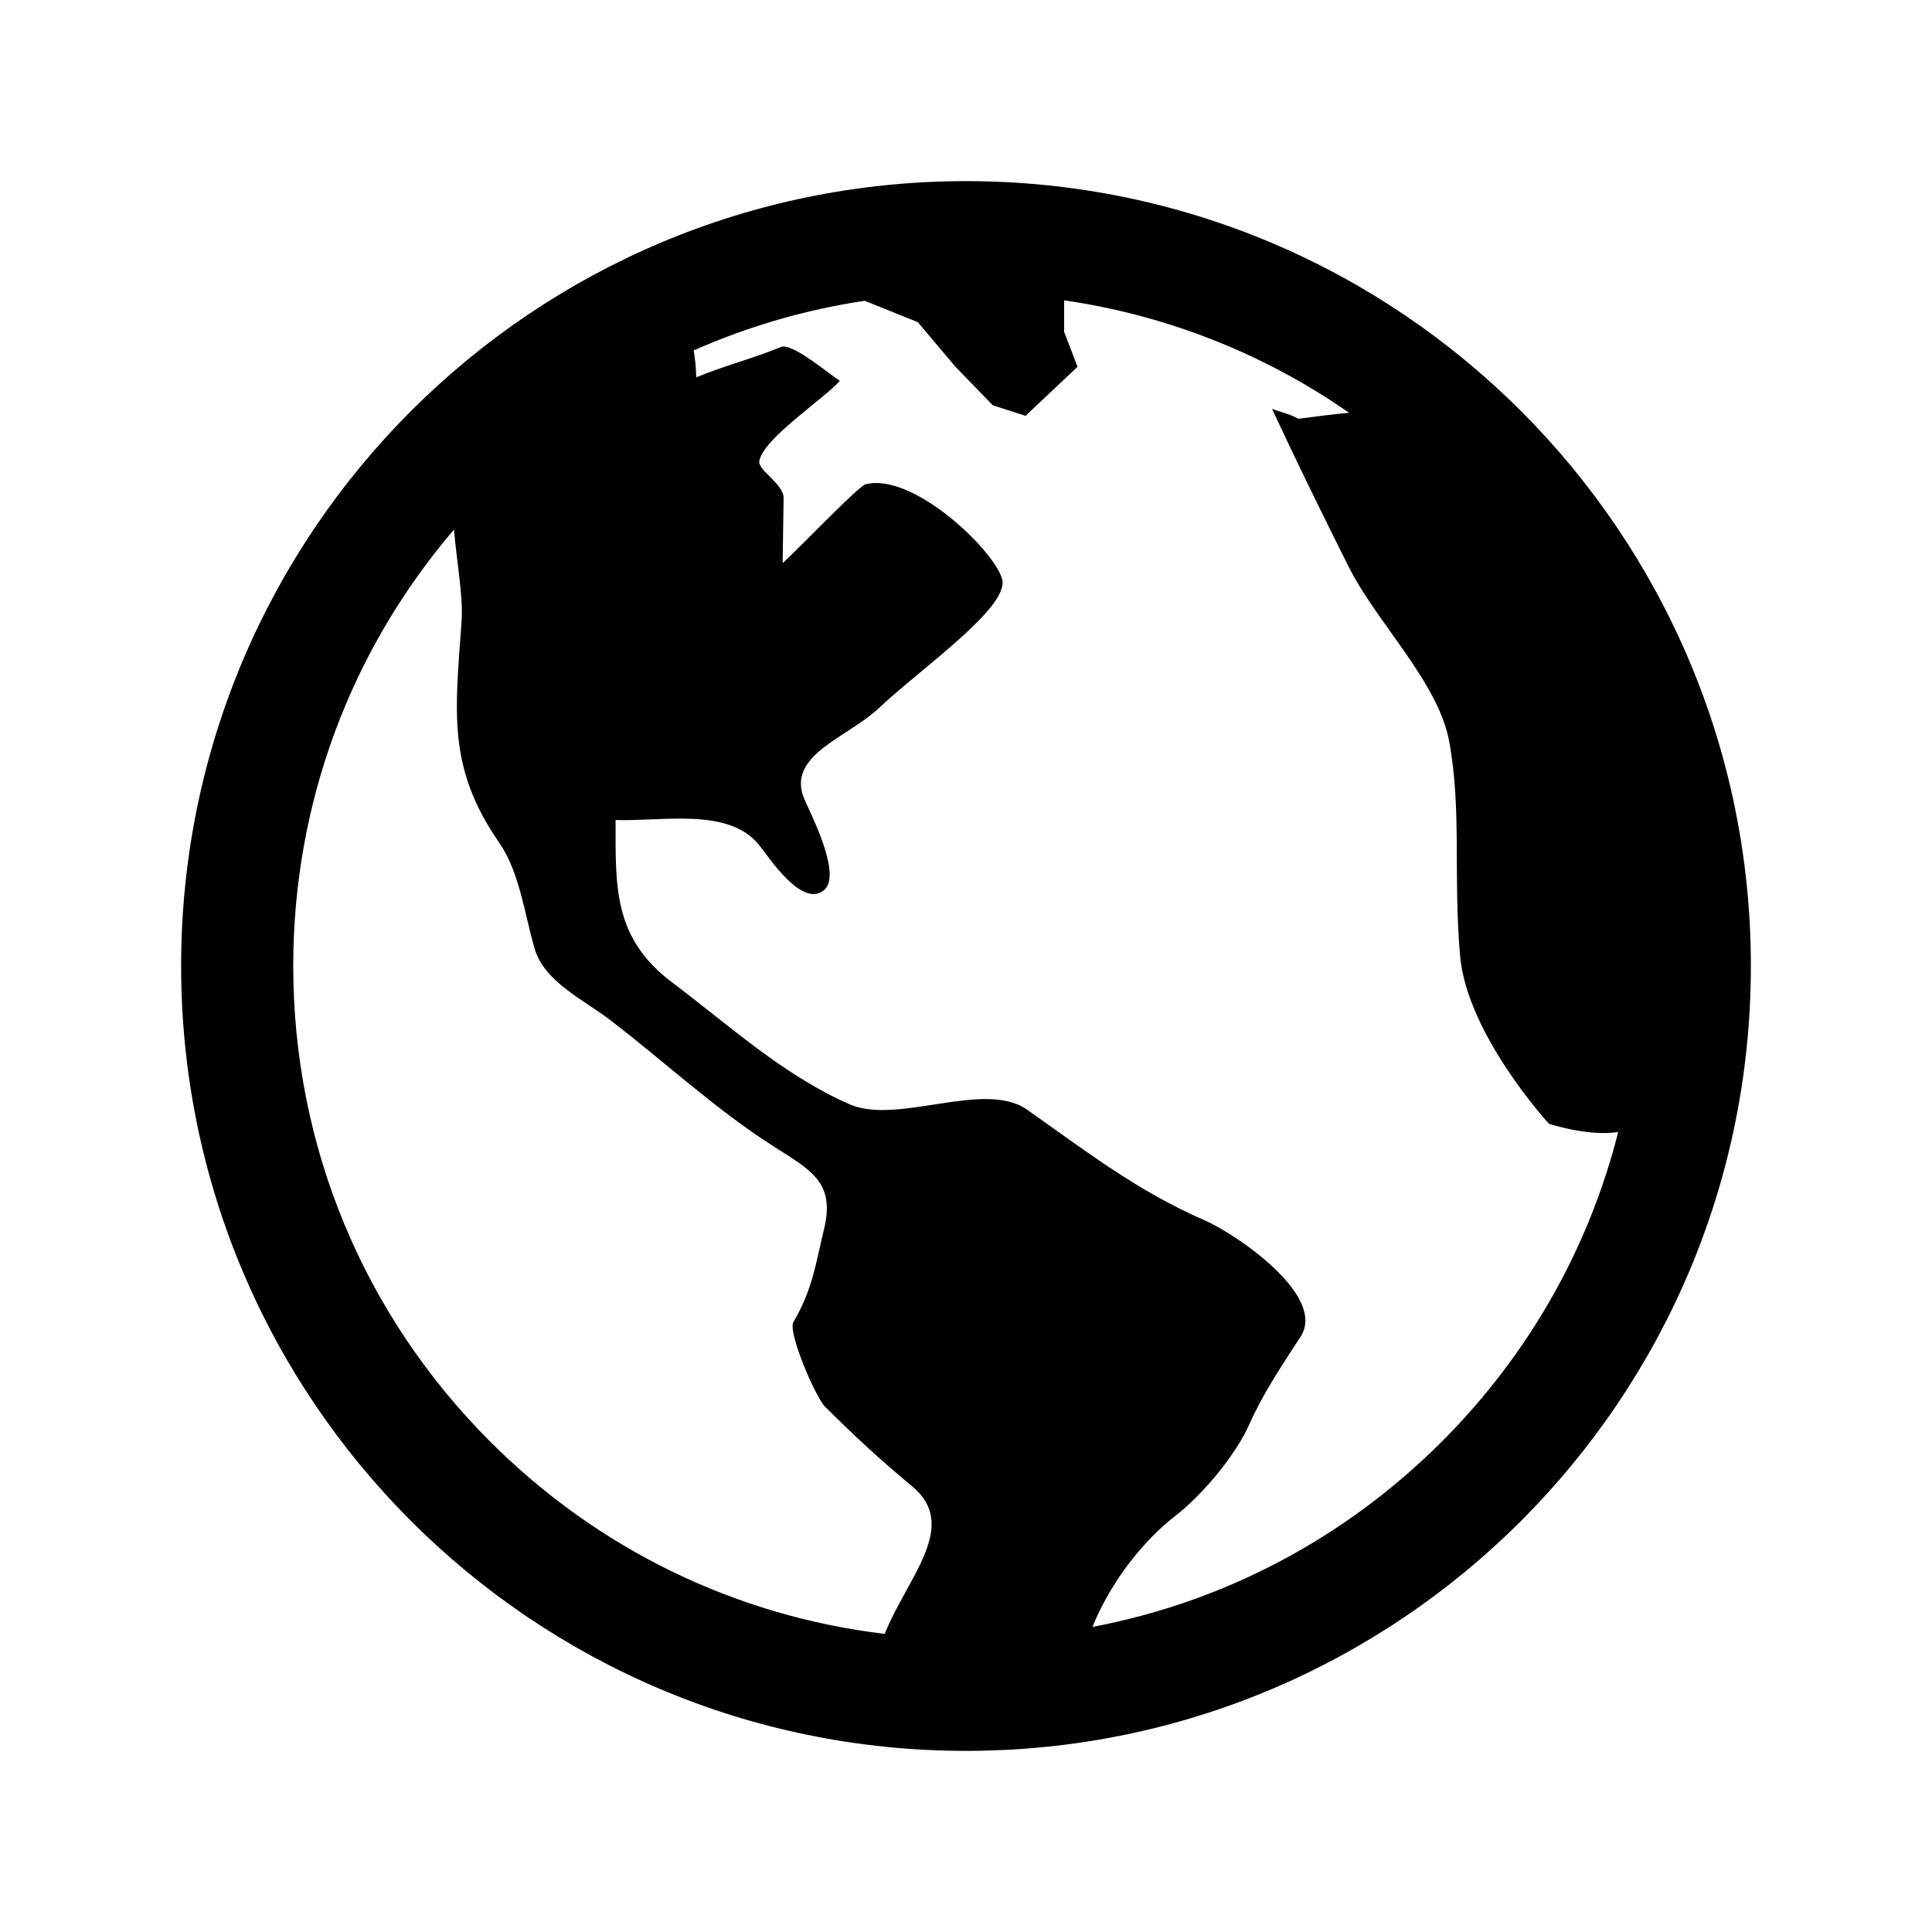
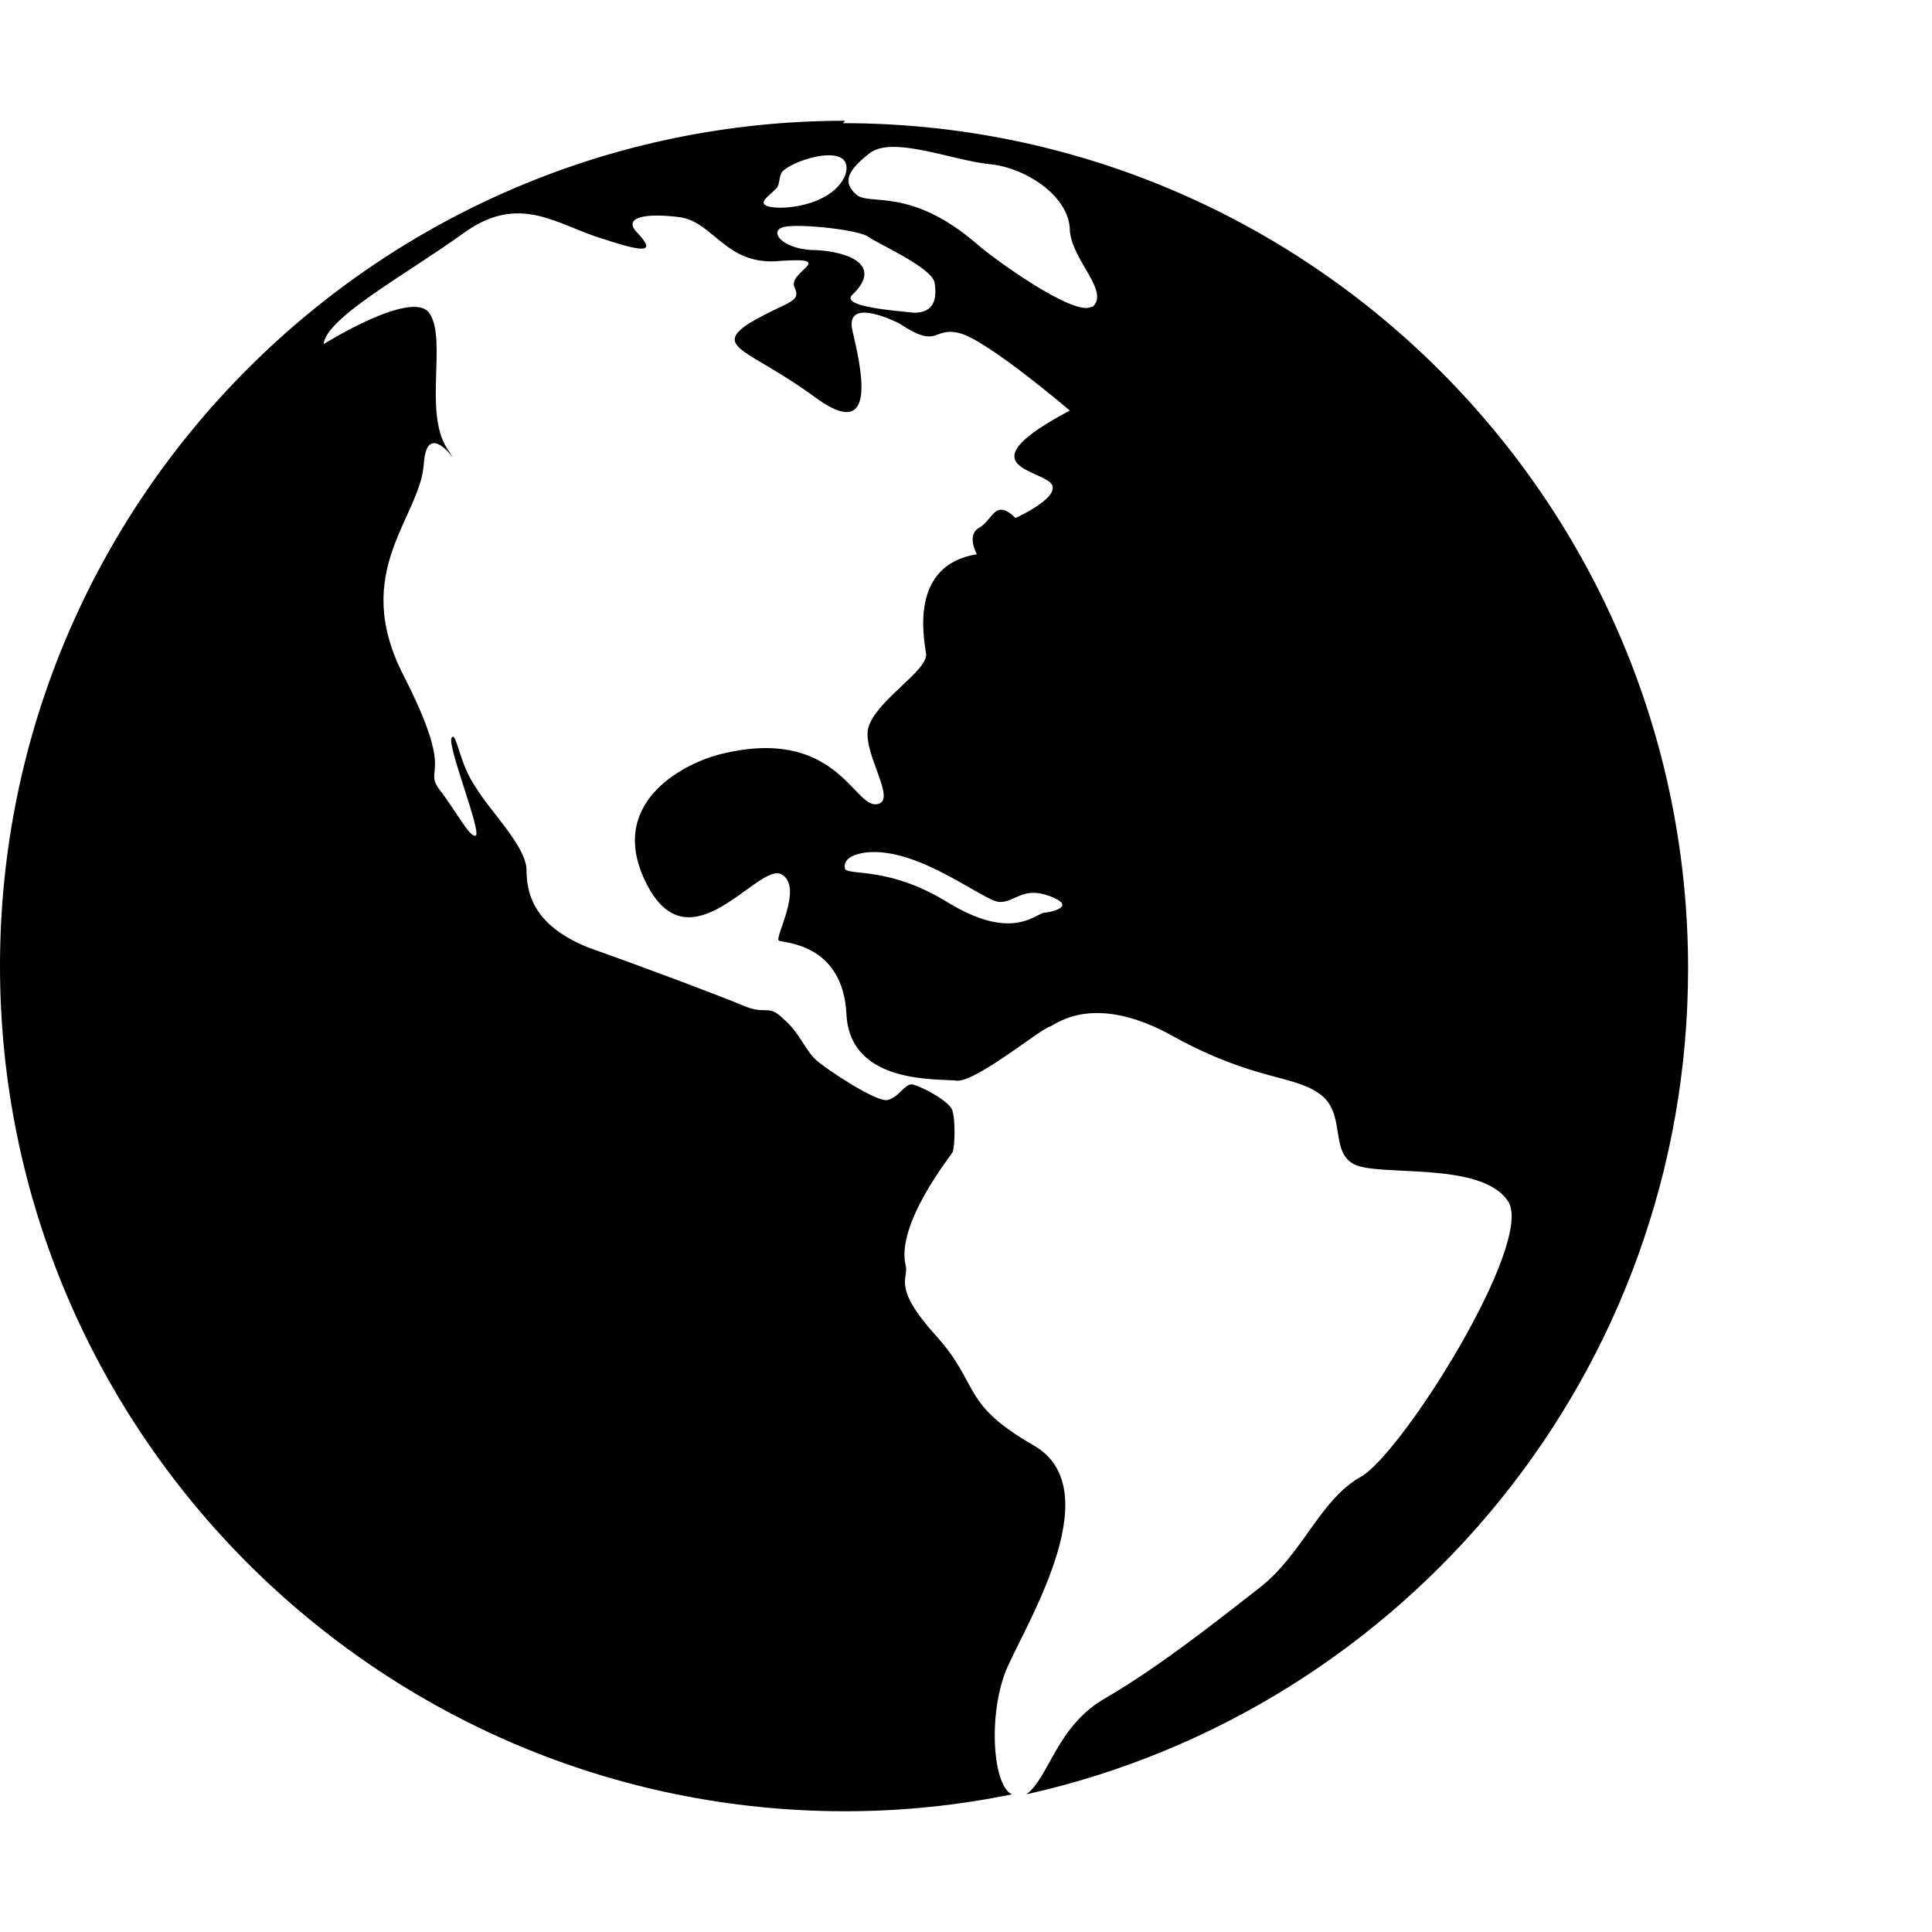
- <svg width="16" height="16" viewBox="0 0 512 512">
-   <path d="M256 48C141.124 48 48 141.125 48 256s93.124 208 208 208c114.875 0 208-93.125 208-208S370.875 48 256 48zm-21.549 384.999c-39.464-4.726-75.978-22.392-104.519-50.932C96.258 348.393 77.714 303.622 77.714 256c0-42.87 15.036-83.424 42.601-115.659.71 8.517 2.463 17.648 2.014 24.175-1.64 23.795-3.988 38.687 9.94 58.762 5.426 7.819 6.759 19.028 9.4 28.078 2.583 8.854 12.902 13.498 20.019 18.953 14.359 11.009 28.096 23.805 43.322 33.494 10.049 6.395 16.326 9.576 13.383 21.839-2.367 9.862-3.028 15.937-8.13 24.723-1.557 2.681 5.877 19.918 8.351 22.392 7.498 7.497 14.938 14.375 23.111 21.125 12.671 10.469-1.231 24.072-7.274 39.117zm147.616-50.932c-25.633 25.633-57.699 42.486-92.556 49.081 4.94-12.216 13.736-23.07 21.895-29.362 7.097-5.476 15.986-16.009 19.693-24.352 3.704-8.332 8.611-15.555 13.577-23.217 7.065-10.899-17.419-27.336-25.353-30.781-17.854-7.751-31.294-18.21-47.161-29.375-11.305-7.954-34.257 4.154-47.02-1.417-17.481-7.633-31.883-20.896-47.078-32.339-15.68-11.809-14.922-25.576-14.922-42.997 12.282.453 29.754-3.399 37.908 6.478 2.573 3.117 11.42 17.042 17.342 12.094 4.838-4.043-3.585-20.249-5.212-24.059-5.005-11.715 11.404-16.284 19.803-24.228 10.96-10.364 34.47-26.618 32.612-34.047s-23.524-28.477-36.249-25.193c-1.907.492-18.697 18.097-21.941 20.859.086-5.746.172-11.491.26-17.237.055-3.628-6.768-7.352-6.451-9.692.8-5.914 17.262-16.647 21.357-21.357-2.869-1.793-12.659-10.202-15.622-8.968-7.174 2.99-15.276 5.05-22.45 8.039 0-2.488-.302-4.825-.662-7.133a176.585 176.585 0 0145.31-13.152l14.084 5.66 9.944 11.801 9.924 10.233 8.675 2.795 13.779-12.995L282 87.929V79.59c27.25 3.958 52.984 14.124 75.522 29.8-4.032.361-8.463.954-13.462 1.59-2.065-1.22-4.714-1.774-6.965-2.623 6.531 14.042 13.343 27.89 20.264 41.746 7.393 14.801 23.793 30.677 26.673 46.301 3.394 18.416 1.039 35.144 2.896 56.811 1.788 20.865 23.524 44.572 23.524 44.572s10.037 3.419 18.384 2.228c-7.781 30.783-23.733 59.014-46.769 82.052z" fill="currentColor" />
+ <svg xmlns="http://www.w3.org/2000/svg" width="16" height="16">
+   <path fill-rule="evenodd" d="M7 1C3.14 1 0 4.14 0 8s3.14 7 7 7c.48 0 .94-.05 1.38-.14-.17-.08-.2-.73-.02-1.09.19-.41.81-1.45.2-1.8-.61-.35-.44-.5-.81-.91-.37-.41-.22-.47-.25-.58-.08-.34.36-.89.39-.94.02-.06.02-.27 0-.33 0-.08-.27-.22-.34-.23-.06 0-.11.11-.2.13-.09.02-.5-.25-.59-.33-.09-.08-.14-.23-.27-.34-.13-.13-.14-.03-.33-.11s-.8-.31-1.28-.48c-.48-.19-.52-.47-.52-.66-.02-.2-.3-.47-.42-.67-.14-.2-.16-.47-.2-.41-.04.06.25.78.2.81-.05.02-.16-.2-.3-.38-.14-.19.14-.09-.3-.95s.14-1.3.17-1.75c.03-.45.38.17.19-.13-.19-.3 0-.89-.14-1.11-.13-.22-.88.25-.88.25.02-.22.69-.58 1.16-.92.47-.34.78-.06 1.16.05.39.13.41.09.28-.05-.13-.13.06-.17.36-.13.28.05.38.41.83.36.47-.03.05.09.11.22s-.06.11-.38.3c-.3.2.02.22.55.61s.38-.25.31-.55c-.07-.3.39-.06.39-.06.33.22.27.02.5.08.23.06.91.64.91.64-.83.44-.31.48-.17.59.14.11-.28.3-.28.3-.17-.17-.19.02-.3.08-.11.06-.02.22-.02.22-.56.09-.44.69-.42.83 0 .14-.38.36-.47.58-.09.2.25.64.06.66-.19.03-.34-.66-1.31-.41-.3.08-.94.41-.59 1.08.36.69.92-.19 1.11-.09.19.1-.06.53-.02.55.04.02.53.02.56.61.03.59.77.53.92.55.17 0 .7-.44.77-.45.06-.03.38-.28 1.03.09.66.36.98.31 1.2.47.22.16.08.47.28.58.2.11 1.06-.03 1.28.31.22.34-.88 2.09-1.22 2.28-.34.19-.48.64-.84.92s-.81.64-1.27.91c-.41.23-.47.66-.66.8 3.14-.7 5.48-3.5 5.48-6.84 0-3.86-3.14-7-7-7L7 1zm1.64 6.56c-.09.03-.28.22-.78-.08-.48-.3-.81-.23-.86-.28 0 0-.05-.11.17-.14.44-.05.98.41 1.11.41.13 0 .19-.13.41-.05.22.08.05.13-.05.14zM6.34 1.7c-.05-.03.03-.08.09-.14.03-.03.02-.11.05-.14.11-.11.61-.25.52.03-.11.27-.58.3-.66.25zm1.23.89c-.19-.02-.58-.05-.52-.14.3-.28-.09-.38-.34-.38-.25-.02-.34-.16-.22-.19.12-.03.61.02.7.08.08.06.52.25.55.38.02.13 0 .25-.17.25zm1.47-.05c-.14.09-.83-.41-.95-.52-.56-.48-.89-.31-1-.41-.11-.1-.08-.19.11-.34.19-.15.69.06 1 .09.3.03.66.27.66.55.02.25.33.5.19.63h-.01z" />
</svg>
